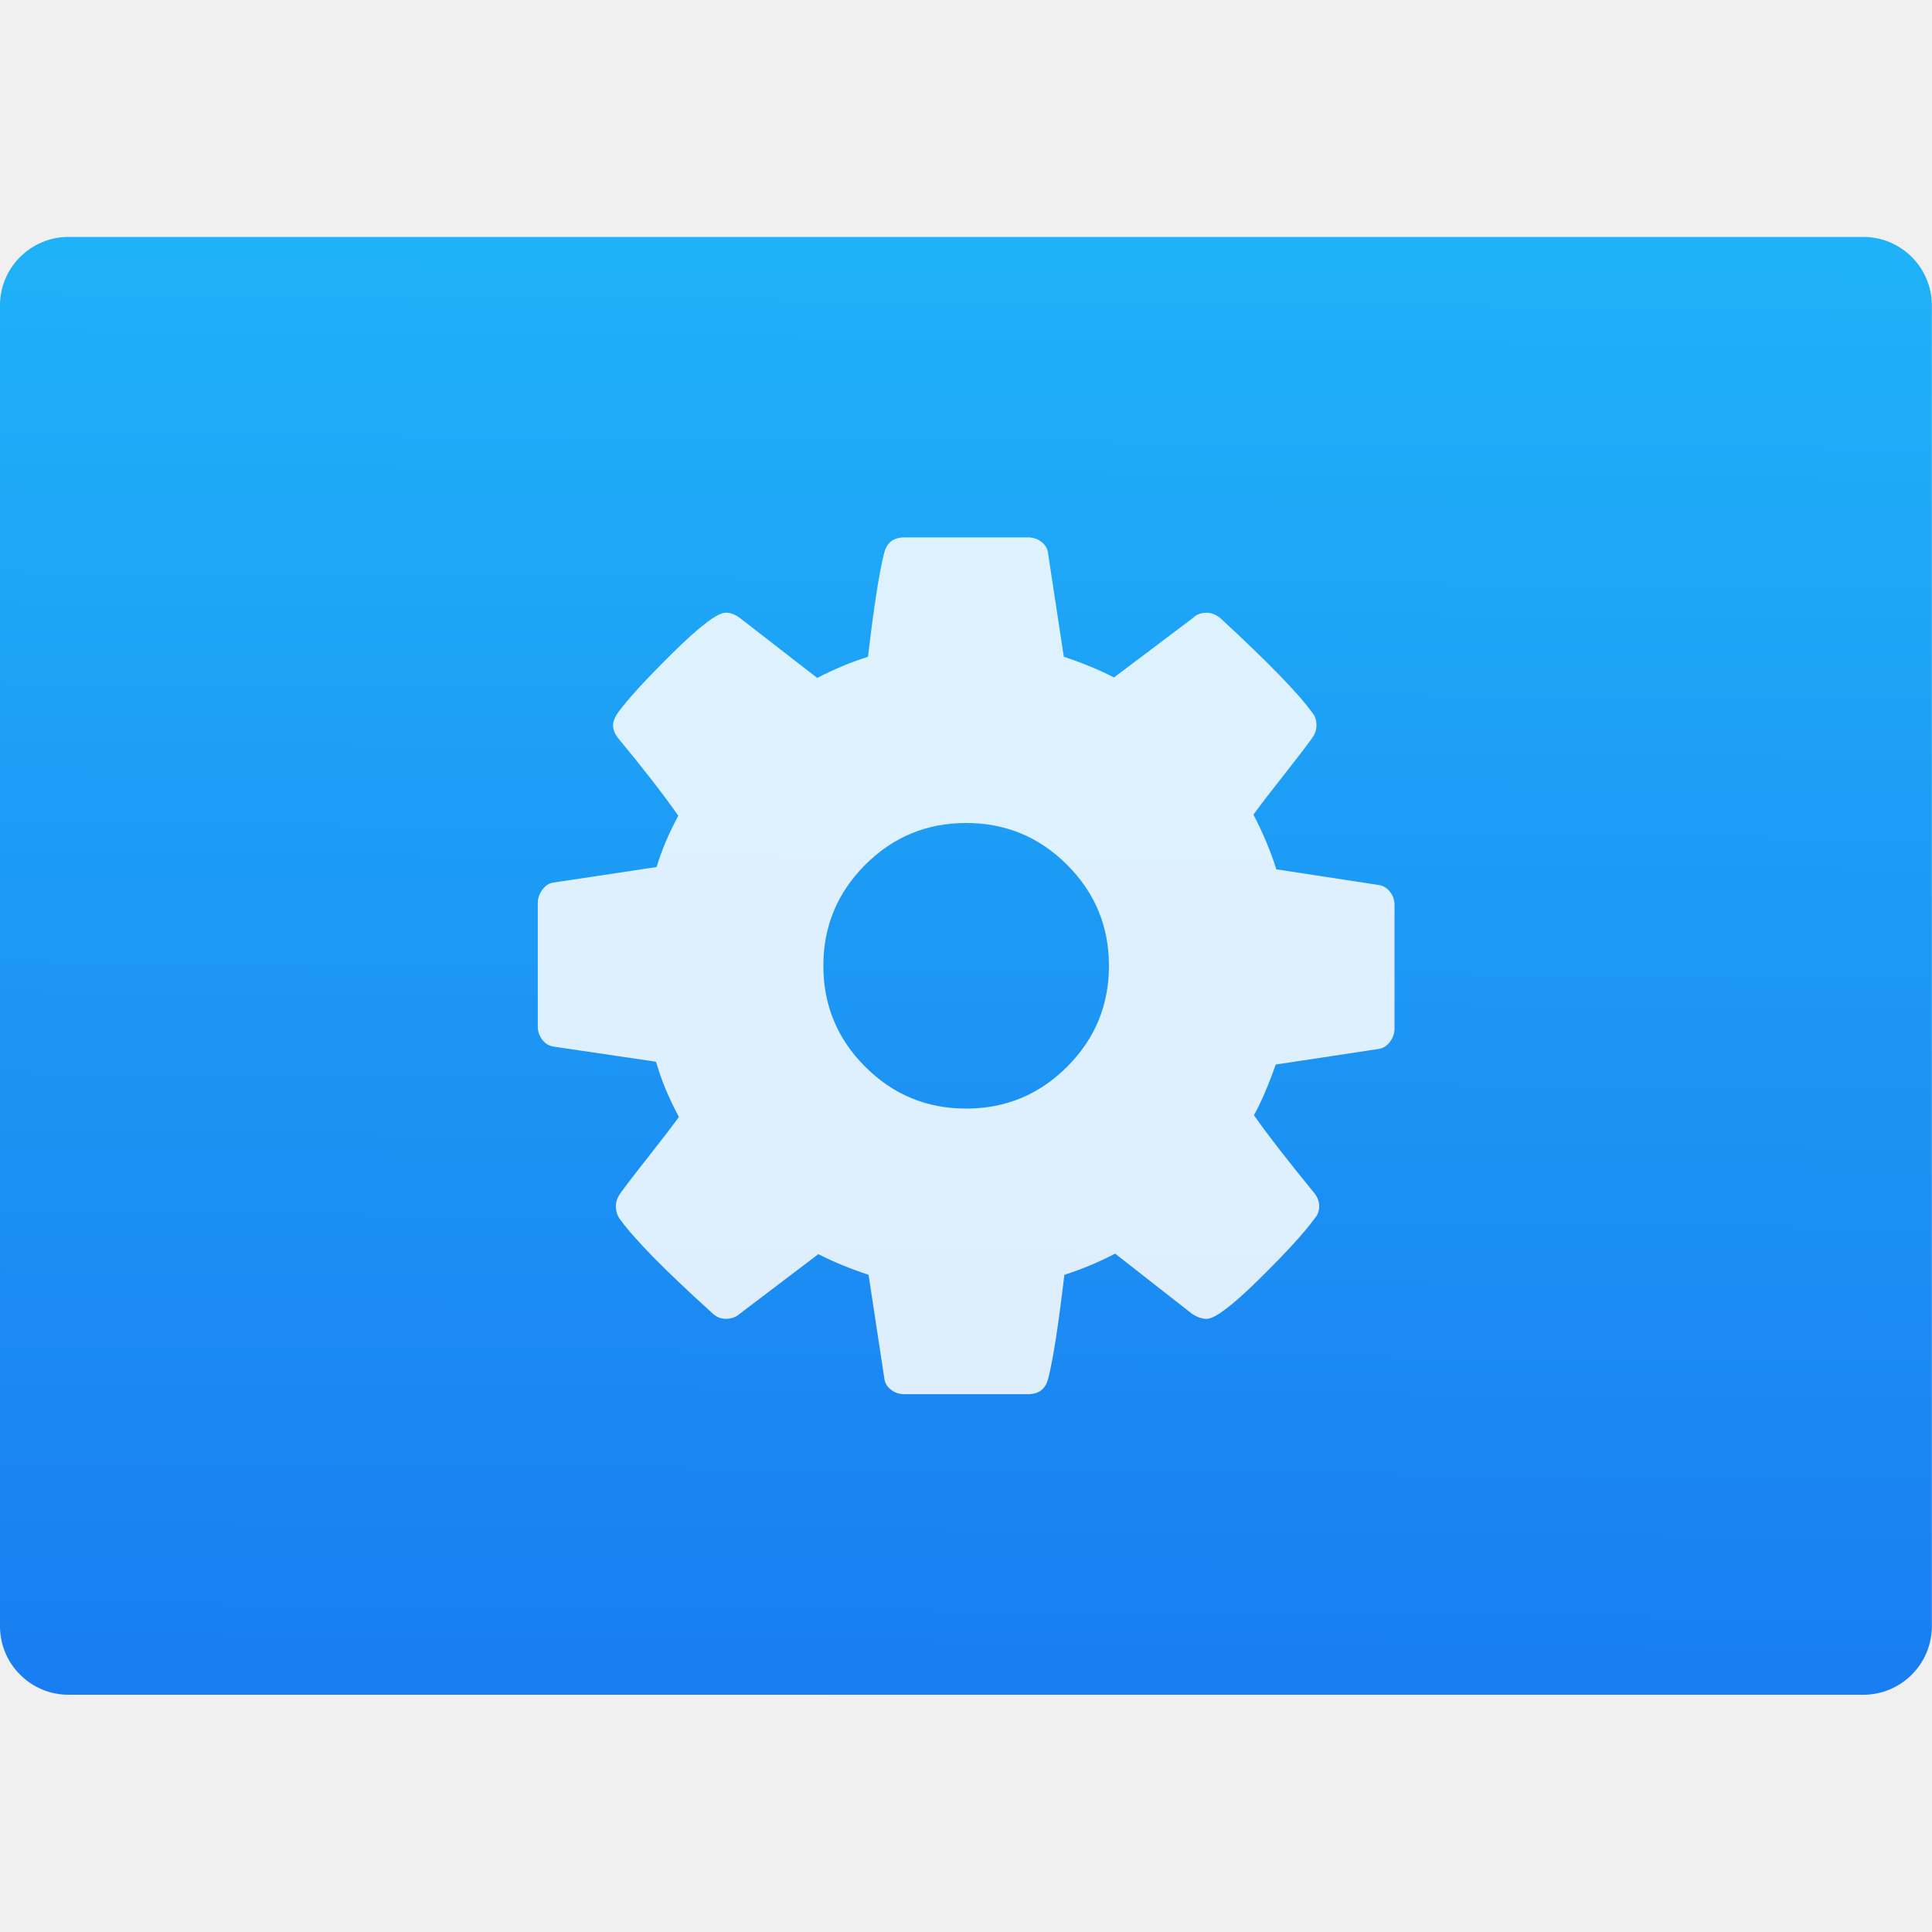
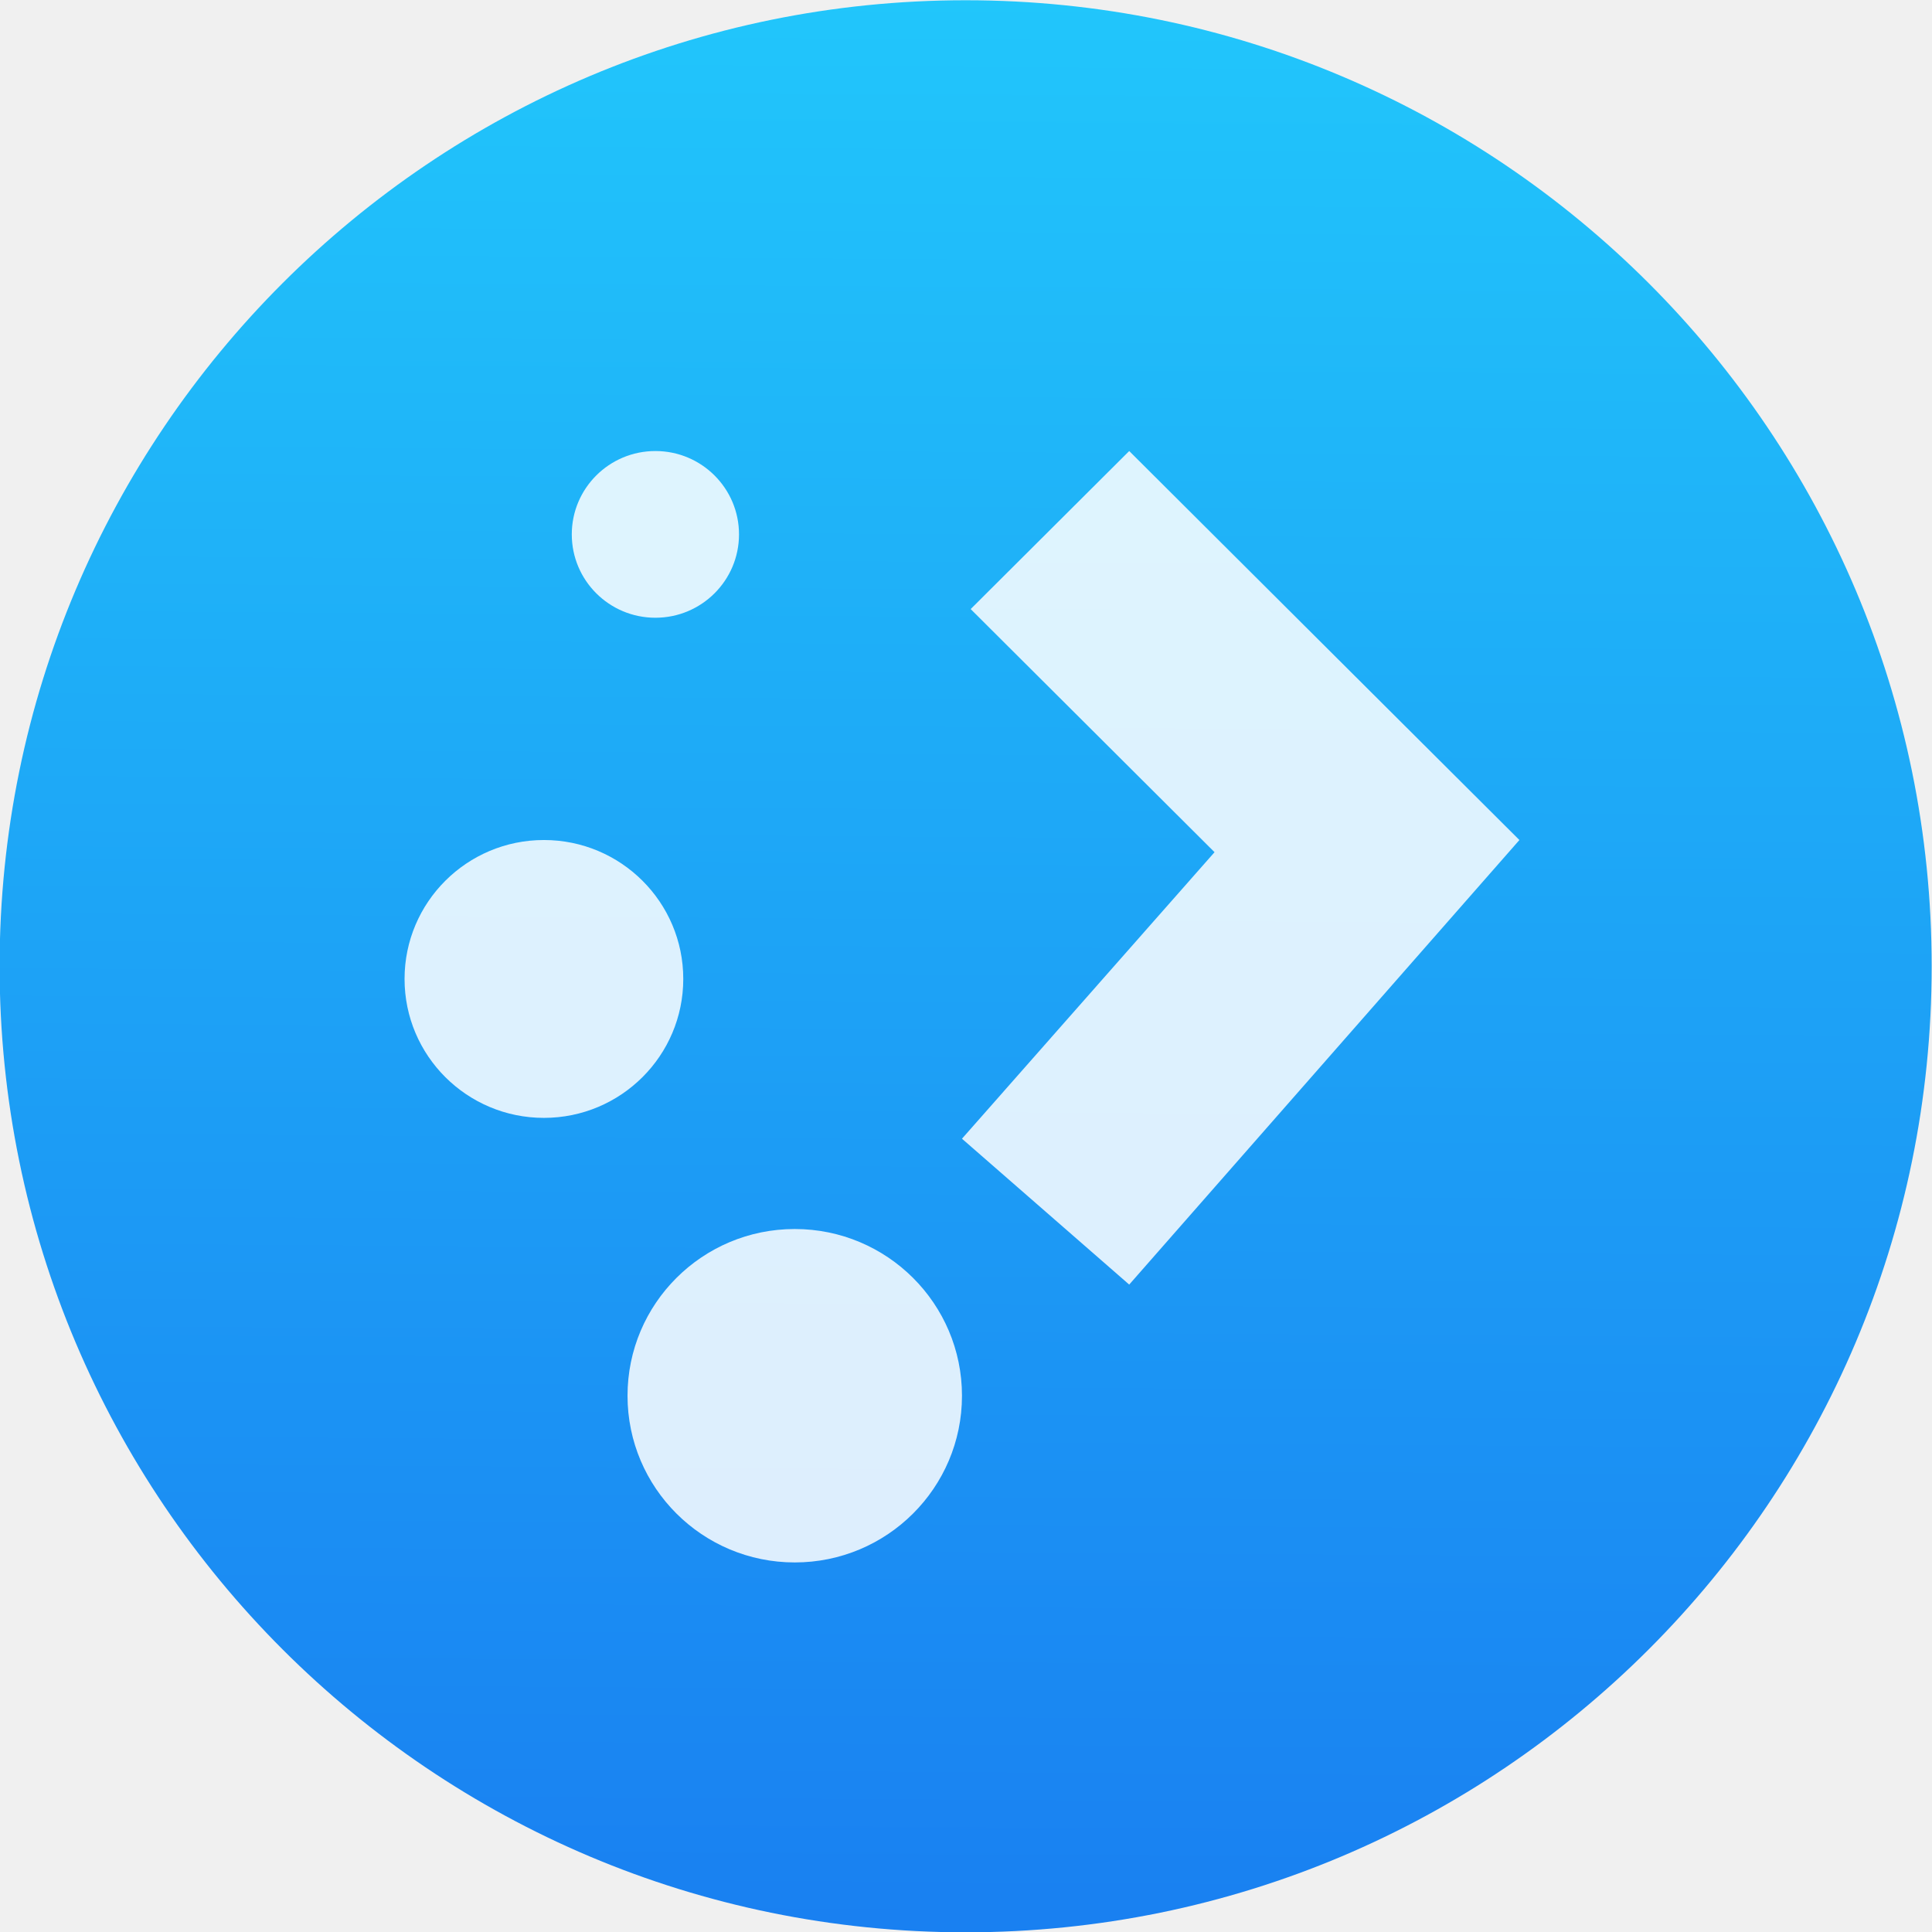
- <svg xmlns="http://www.w3.org/2000/svg" xmlns:xlink="http://www.w3.org/1999/xlink" viewBox="0 0 48 48">
+ <svg xmlns="http://www.w3.org/2000/svg" viewBox="0 0 48 48">
  <defs>
-     <path id="2" d="m22 3h27v15h-27z" />
-     <linearGradient id="0" x1="409.57" y1="542.8" x2="409.94" y2="501.23" gradientUnits="userSpaceOnUse" gradientTransform="matrix(1.05233 0 0 1.02761-72.57-8.693)">
-       <stop stop-color="#197cf1" />
-       <stop offset="1" stop-color="#20bcfa" />
+     <linearGradient y1="545.8" x2="0" y2="517.8" gradientUnits="userSpaceOnUse">
+       <stop stop-color="#3889e9" />
+       <stop offset="1" stop-color="#5ea5fb" />
    </linearGradient>
-     <linearGradient gradientUnits="userSpaceOnUse" x2="18.772" x1="3.147" id="1">
-       <stop stop-color="#e6f3ff" />
-       <stop offset="1" stop-color="#dcffe7" />
+     <linearGradient id="0" gradientUnits="userSpaceOnUse" x1="400.51" y1="546.07" x2="400.7" y2="517.77">
+       <stop stop-color="#197ff1" />
+       <stop offset="1" stop-color="#21c6fb" />
    </linearGradient>
  </defs>
-   <g transform="translate(-384.57-499.8)">
-     <g font-family="sans-serif" text-align="start" word-spacing="0" line-height="125%" letter-spacing="0" font-size="10">
-       <flowRoot transform="translate(389.57 520.8)">
+   <g transform="matrix(.0934 0 0 .0934 32.04-74.5)">
+     <circle r="14" cy="531.8" cx="400.57" transform="matrix(18.35485 0 0 18.35485-7438.58-8706.43)" fill="url(#0)" />
+     <circle cx="400.57" cy="531.8" r="14" transform="matrix(18.35485 0 0 18.35485-7438.58-8706.43)" fill="#5ea5fb" fill-opacity="0" />
+     <g transform="matrix(16.42438 0 0 16.42438-7154-7678.26)">
+       <g transform="matrix(.90278 0 0 .9 841.13 649.37)" fill="#fff" fill-opacity=".85" color="#000">
+         <ellipse ry="2.5" rx="2.5" cy="-130.51" cx="-462.61" />
+         <ellipse ry="3" rx="3" cy="-123.01" cx="-458.11" />
+         <ellipse ry="1.5" rx="1.5" cy="-138.51" cx="-460.61" />
+         <path d="m-452.11-140.01l-2.844 2.844 4.375 4.375-4.531 5.156 3 2.625 7-8-7-7" />
+       </g>
+       <flowRoot transform="translate(352.74 519.84)" font-family="sans-serif" letter-spacing="0" word-spacing="0" text-align="start" line-height="125%" font-size="10">
        <flowRegion>
-           <use xlink:href="#2" />
-         </flowRegion>
-         <flowPara>Plasm</flowPara>
-       </flowRoot>
-       <flowRoot transform="translate(389.57 520.8)">
-         <flowRegion>
-           <use xlink:href="#2" />
+           <path d="m22 3h27v15h-27z" />
        </flowRegion>
        <flowPara>Plasm</flowPara>
      </flowRoot>
    </g>
-     <g transform="matrix(1.03665 0 0 1.03665 38.09-26.25)">
-       <rect y="513.13" x="334.23" height="34.939" width="46.3" fill="url(#0)" rx="1.644" />
-       <g transform="matrix(1.66261 0 0 1.66261-258.44-351.56)">
-         <flowRoot transform="translate(389.57 520.8)" font-family="sans-serif" text-align="start" word-spacing="0" line-height="125%" letter-spacing="0" font-size="10">
-           <flowRegion>
-             <use xlink:href="#2" />
-           </flowRegion>
-           <flowPara>Plasm</flowPara>
-         </flowRoot>
-         <path d="m124.92 52.2c-.436-.571-1-.911-1.711-1.019l-14.909-2.281c-.815-2.607-1.929-5.268-3.341-7.984.977-1.358 2.443-3.272 4.398-5.744 1.955-2.472 3.34-4.277 4.155-5.418.435-.598.651-1.222.651-1.874 0-.76-.189-1.357-.57-1.792-1.955-2.771-6.436-7.387-13.443-13.851-.65-.543-1.33-.814-2.035-.814-.815 0-1.467.244-1.956.732l-11.568 8.718c-2.228-1.141-4.672-2.146-7.333-3.02l-2.281-14.99c-.054-.706-.367-1.29-.937-1.752-.571-.462-1.235-.692-1.997-.692h-18.09c-1.575 0-2.553.76-2.933 2.281-.706 2.715-1.494 7.766-2.363 15.15-2.553.816-5.02 1.848-7.414 3.097l-11.243-8.718c-.706-.543-1.412-.814-2.118-.814-1.195 0-3.761 1.941-7.699 5.825-3.938 3.884-6.612 6.803-8.03 8.758-.489.706-.733 1.331-.733 1.874 0 .652.271 1.304.814 1.955 3.639 4.4 6.545 8.147 8.718 11.244-1.358 2.498-2.417 4.997-3.177 7.495l-15.15 2.281c-.597.109-1.113.462-1.548 1.06-.435.597-.652 1.222-.652 1.873v18.09c0 .707.217 1.344.652 1.914.435.571 1 .912 1.711 1.02l14.91 2.2c.76 2.661 1.873 5.349 3.34 8.06-.977 1.358-2.444 3.272-4.399 5.744-1.955 2.472-3.341 4.277-4.155 5.418-.435.599-.652 1.222-.652 1.874 0 .706.19 1.33.57 1.873 2.118 2.934 6.599 7.497 13.443 13.688.598.598 1.277.896 2.037.896.815 0 1.494-.244 2.037-.732l11.488-8.719c2.228 1.141 4.672 2.146 7.333 3.02l2.281 14.99c.055.706.367 1.29.937 1.752.57.463 1.236.692 1.996.692h18.09c1.577 0 2.554-.76 2.935-2.281.705-2.716 1.492-7.766 2.361-15.15 2.553-.815 5.03-1.848 7.414-3.097l11.244 8.8c.76.488 1.467.732 2.118.732 1.194 0 3.747-1.927 7.657-5.784 3.912-3.856 6.6-6.79 8.06-8.8.489-.543.734-1.167.734-1.873 0-.706-.271-1.387-.815-2.037-3.91-4.78-6.816-8.527-8.718-11.243 1.086-2.01 2.146-4.481 3.178-7.414l15.07-2.28c.651-.109 1.196-.463 1.63-1.061.434-.598.65-1.223.65-1.874v-18.09c0-.706-.215-1.343-.651-1.914m-47.17 25.541c-4.073 4.074-8.989 6.111-14.747 6.111-5.758 0-10.673-2.037-14.747-6.111-4.073-4.073-6.11-8.988-6.11-14.746 0-5.758 2.036-10.673 6.11-14.747 4.074-4.073 8.99-6.11 14.747-6.11 5.758 0 10.674 2.037 14.747 6.11 4.073 4.074 6.11 8.989 6.11 14.747 0 5.758-2.037 10.673-6.11 14.746" fill="#fff" fill-opacity=".852" transform="matrix(.09869 0 0 .09869 364.18 524.37)" />
-       </g>
-     </g>
  </g>
</svg>
